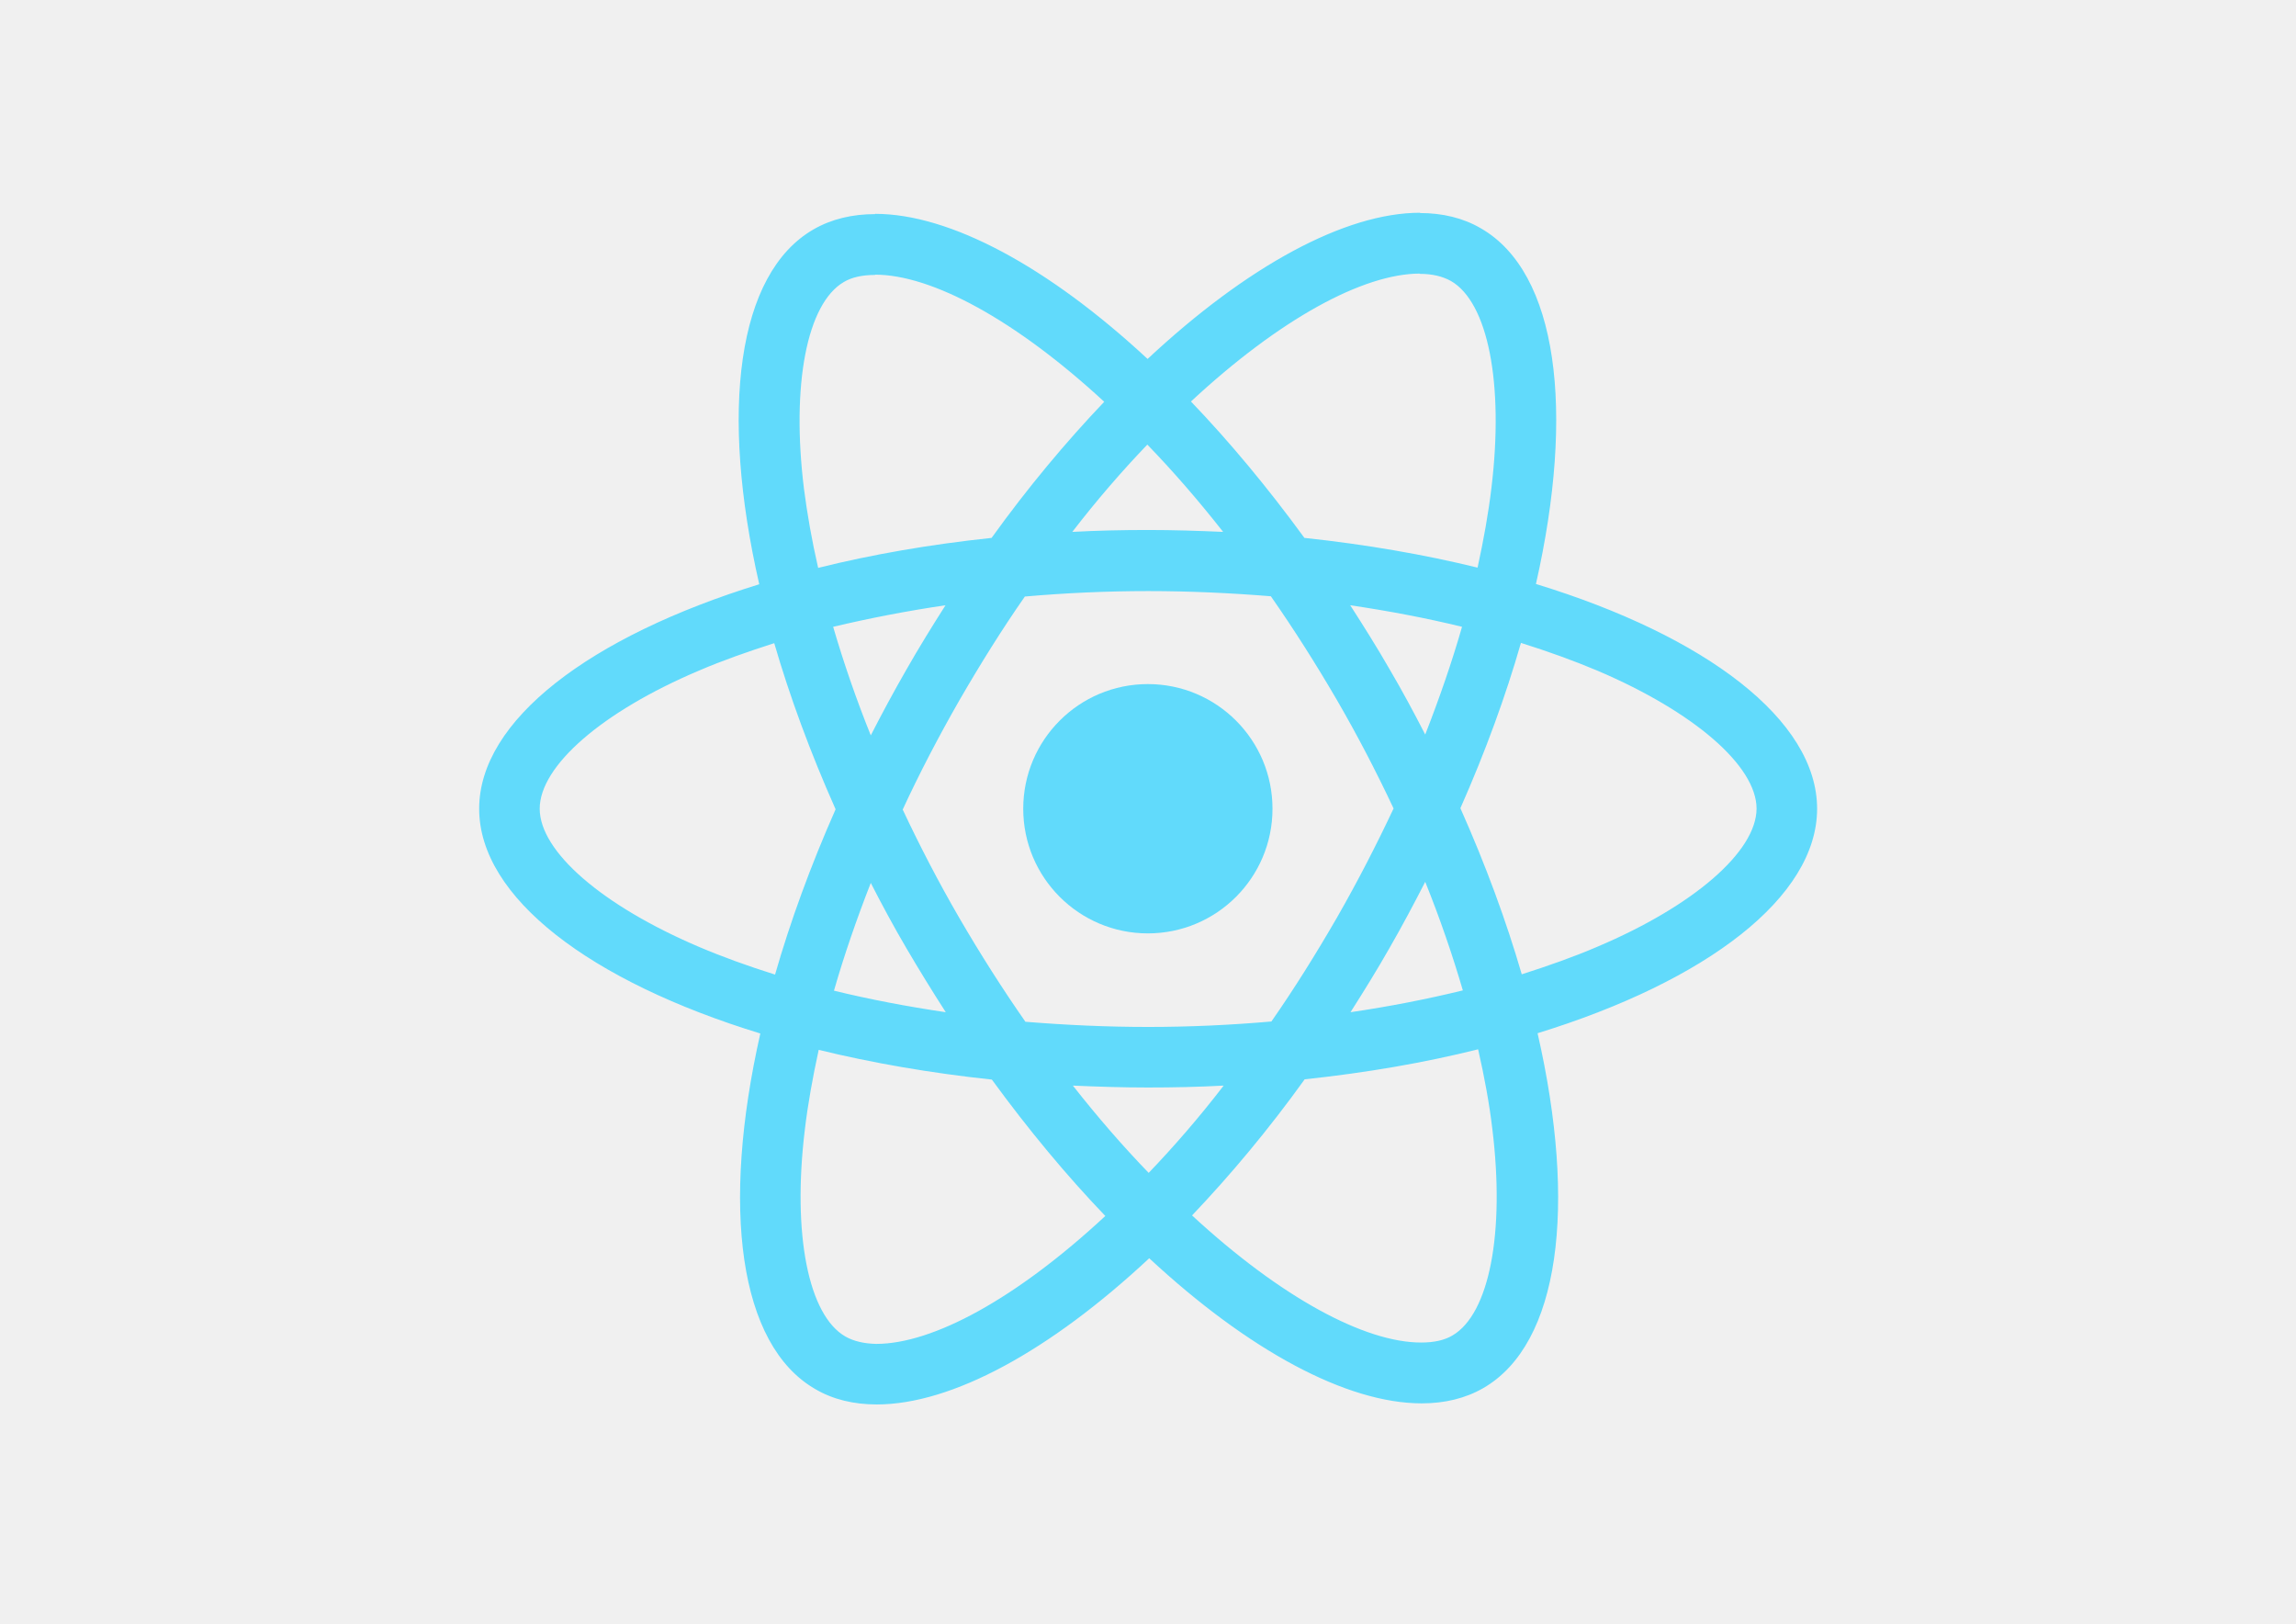
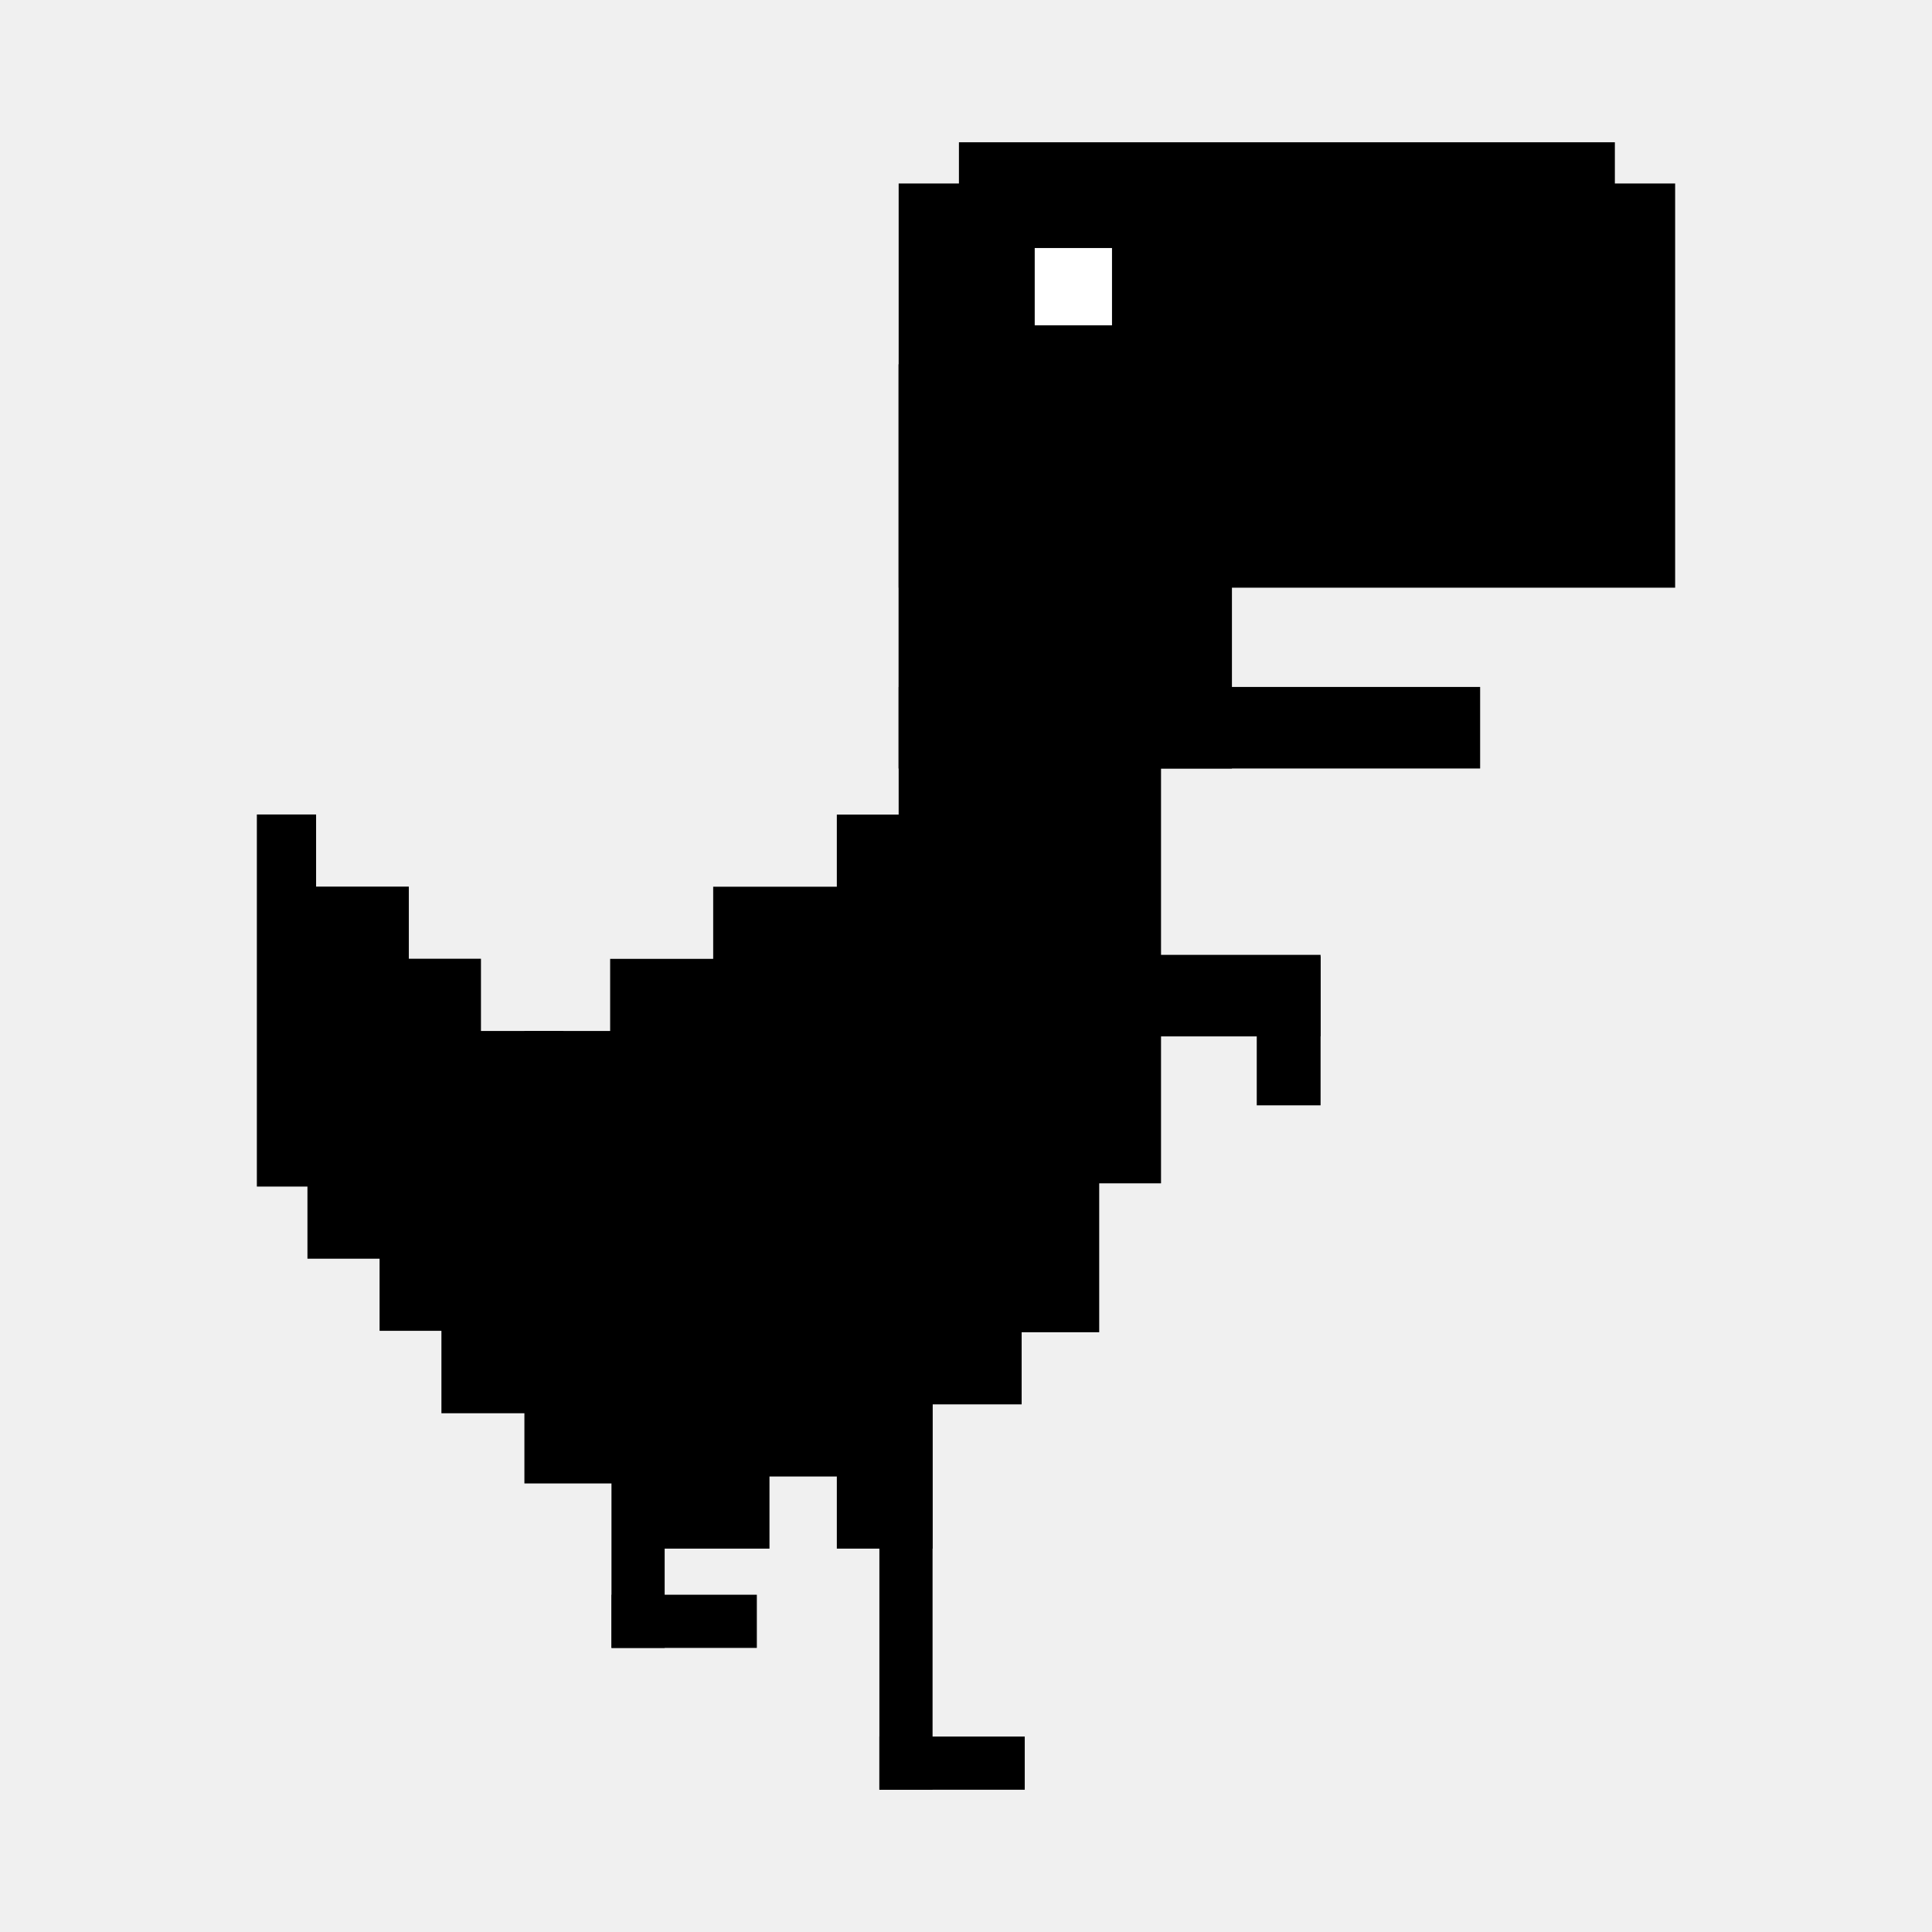
- <svg xmlns="http://www.w3.org/2000/svg" viewBox="0 0 841.9 595.3">
-   <g fill="#61DAFB">
-     <path d="M666.3 296.5c0-32.5-40.7-63.3-103.1-82.4 14.4-63.6 8-114.2-20.2-130.4-6.5-3.8-14.1-5.6-22.4-5.6v22.3c4.6 0 8.3.9 11.4 2.6 13.6 7.8 19.5 37.5 14.9 75.7-1.1 9.4-2.9 19.3-5.1 29.4-19.6-4.8-41-8.5-63.5-10.9-13.5-18.5-27.5-35.3-41.6-50 32.6-30.3 63.2-46.9 84-46.9V78c-27.5 0-63.5 19.6-99.9 53.6-36.4-33.8-72.4-53.2-99.9-53.2v22.3c20.7 0 51.4 16.5 84 46.6-14 14.7-28 31.4-41.3 49.9-22.6 2.4-44 6.1-63.6 11-2.3-10-4-19.7-5.2-29-4.7-38.2 1.1-67.9 14.6-75.8 3-1.8 6.9-2.6 11.5-2.6V78.5c-8.4 0-16 1.8-22.6 5.6-28.1 16.2-34.4 66.7-19.9 130.1-62.2 19.2-102.7 49.9-102.7 82.3 0 32.5 40.7 63.3 103.1 82.4-14.4 63.6-8 114.2 20.2 130.4 6.5 3.8 14.1 5.6 22.5 5.6 27.5 0 63.5-19.6 99.9-53.6 36.4 33.8 72.4 53.2 99.9 53.2 8.4 0 16-1.8 22.6-5.6 28.1-16.2 34.4-66.7 19.9-130.1 62-19.1 102.5-49.9 102.5-82.3zm-130.2-66.7c-3.7 12.9-8.3 26.2-13.5 39.5-4.1-8-8.4-16-13.1-24-4.6-8-9.5-15.8-14.4-23.4 14.2 2.1 27.9 4.7 41 7.9zm-45.8 106.5c-7.8 13.5-15.8 26.3-24.1 38.2-14.9 1.3-30 2-45.2 2-15.1 0-30.2-.7-45-1.9-8.3-11.9-16.4-24.6-24.2-38-7.6-13.1-14.5-26.4-20.8-39.8 6.2-13.4 13.2-26.8 20.7-39.9 7.8-13.5 15.8-26.3 24.1-38.2 14.9-1.3 30-2 45.2-2 15.1 0 30.2.7 45 1.9 8.3 11.9 16.4 24.6 24.2 38 7.6 13.1 14.5 26.4 20.8 39.8-6.3 13.4-13.2 26.8-20.7 39.9zm32.3-13c5.4 13.4 10 26.8 13.8 39.8-13.1 3.2-26.9 5.9-41.2 8 4.9-7.7 9.8-15.6 14.4-23.7 4.6-8 8.9-16.1 13-24.1zM421.2 430c-9.3-9.6-18.6-20.3-27.8-32 9 .4 18.2.7 27.5.7 9.4 0 18.7-.2 27.8-.7-9 11.7-18.3 22.4-27.5 32zm-74.4-58.9c-14.2-2.1-27.9-4.7-41-7.9 3.7-12.9 8.3-26.2 13.5-39.5 4.1 8 8.4 16 13.1 24 4.7 8 9.5 15.8 14.4 23.4zM420.7 163c9.3 9.6 18.6 20.3 27.8 32-9-.4-18.2-.7-27.5-.7-9.4 0-18.7.2-27.8.7 9-11.7 18.3-22.4 27.5-32zm-74 58.9c-4.9 7.7-9.8 15.6-14.4 23.7-4.6 8-8.9 16-13 24-5.4-13.4-10-26.8-13.8-39.8 13.1-3.1 26.9-5.8 41.2-7.9zm-90.5 125.2c-35.4-15.1-58.3-34.9-58.3-50.6 0-15.7 22.9-35.6 58.3-50.6 8.6-3.7 18-7 27.7-10.1 5.7 19.6 13.2 40 22.5 60.9-9.2 20.8-16.6 41.1-22.2 60.6-9.9-3.1-19.3-6.5-28-10.2zM310 490c-13.6-7.8-19.5-37.5-14.9-75.7 1.1-9.4 2.9-19.3 5.1-29.4 19.6 4.8 41 8.5 63.5 10.9 13.5 18.5 27.5 35.3 41.6 50-32.6 30.3-63.2 46.9-84 46.9-4.5-.1-8.3-1-11.3-2.7zm237.2-76.2c4.7 38.2-1.1 67.9-14.6 75.8-3 1.8-6.9 2.6-11.5 2.6-20.7 0-51.4-16.5-84-46.6 14-14.7 28-31.4 41.3-49.9 22.6-2.4 44-6.1 63.6-11 2.3 10.1 4.1 19.8 5.2 29.1zm38.5-66.7c-8.6 3.7-18 7-27.7 10.1-5.7-19.6-13.2-40-22.5-60.9 9.2-20.8 16.6-41.1 22.2-60.6 9.9 3.1 19.3 6.5 28.1 10.2 35.4 15.1 58.3 34.9 58.3 50.6-.1 15.7-23 35.6-58.4 50.6zM320.8 78.4z" />
-     <circle cx="420.9" cy="296.5" r="45.7" />
-     <path d="M520.5 78.1z" />
+ <svg xmlns="http://www.w3.org/2000/svg" id="svg3406" version="1.1" width="375" height="375" viewBox="0 0 375 375">
+   <defs id="defs3410" />
+   <g id="g4276" transform="translate(1.004011,4.02234)">
+     <rect y="31.592" x="173.425" height="78.454" width="150.714" id="rect3426" style="opacity:1;fill:#000000;fill-opacity:1;stroke:none;stroke-width:0;stroke-miterlimit:4;stroke-dasharray:none;stroke-opacity:1" />
+     <rect style="opacity:1;fill:#000000;fill-opacity:1;stroke:none;stroke-width:0;stroke-miterlimit:4;stroke-dasharray:none;stroke-opacity:1" id="rect4228" width="127.316" height="78.454" x="185.124" y="23.592" />
+     <rect style="opacity:1;fill:#000000;fill-opacity:1;stroke:none;stroke-width:0;stroke-miterlimit:4;stroke-dasharray:none;stroke-opacity:1" id="rect4230" width="64.69" height="78.454" x="173.425" y="66.69" />
+     <rect y="129.315" x="173.425" height="15.828" width="112.864" id="rect4232" style="opacity:1;fill:#000000;fill-opacity:1;stroke:none;stroke-width:0;stroke-miterlimit:4;stroke-dasharray:none;stroke-opacity:1" />
+     <rect y="44.12" x="199.834" height="15" width="15" id="rect4234" style="opacity:1;fill:#ffffff;fill-opacity:1;stroke:none;stroke-width:0;stroke-miterlimit:4;stroke-dasharray:none;stroke-opacity:1" />
+     <rect y="66.69" x="173.425" height="158.972" width="50.926" id="rect4236" style="opacity:1;fill:#000000;fill-opacity:1;stroke:none;stroke-width:0;stroke-miterlimit:4;stroke-dasharray:none;stroke-opacity:1" />
+     <rect style="opacity:1;fill:#000000;fill-opacity:1;stroke:none;stroke-width:0;stroke-miterlimit:4;stroke-dasharray:none;stroke-opacity:1" id="rect4238" width="81.895" height="15.828" x="173.425" y="181.315" />
+     <rect y="181.618" x="242.932" height="28.904" width="12.387" id="rect4240" style="opacity:1;fill:#000000;fill-opacity:1;stroke:none;stroke-width:0;stroke-miterlimit:4;stroke-dasharray:none;stroke-opacity:1" />
+     <rect style="opacity:1;fill:#000000;fill-opacity:1;stroke:none;stroke-width:0;stroke-miterlimit:4;stroke-dasharray:none;stroke-opacity:1" id="rect4242" width="50.926" height="100.476" x="161.425" y="154.09" />
+     <rect y="168.09" x="137.425" height="100.476" width="59.873" id="rect4244" style="opacity:1;fill:#000000;fill-opacity:1;stroke:none;stroke-width:0;stroke-miterlimit:4;stroke-dasharray:none;stroke-opacity:1" />
+     <rect style="opacity:1;fill:#000000;fill-opacity:1;stroke:none;stroke-width:0;stroke-miterlimit:4;stroke-dasharray:none;stroke-opacity:1" id="rect4246" width="50.926" height="100.476" x="117.425" y="182.09" />
+     <rect y="196.09" x="120.783" height="100.476" width="27.568" id="rect4248" style="opacity:1;fill:#000000;fill-opacity:1;stroke:none;stroke-width:0;stroke-miterlimit:4;stroke-dasharray:none;stroke-opacity:1" />
+     <rect y="196.09" x="161.425" height="100.476" width="18.581" id="rect4250" style="opacity:1;fill:#000000;fill-opacity:1;stroke:none;stroke-width:0;stroke-miterlimit:4;stroke-dasharray:none;stroke-opacity:1" />
+     <rect style="opacity:1;fill:#000000;fill-opacity:1;stroke:none;stroke-width:0;stroke-miterlimit:4;stroke-dasharray:none;stroke-opacity:1" id="rect4252" width="10.323" height="147.273" x="169.683" y="196.09" />
+     <rect y="333.041" x="169.683" height="10.323" width="28.216" id="rect4254" style="opacity:1;fill:#000000;fill-opacity:1;stroke:none;stroke-width:0;stroke-miterlimit:4;stroke-dasharray:none;stroke-opacity:1" />
+     <rect y="196.09" x="117.683" height="119.745" width="10.323" id="rect4256" style="opacity:1;fill:#000000;fill-opacity:1;stroke:none;stroke-width:0;stroke-miterlimit:4;stroke-dasharray:none;stroke-opacity:1" />
+     <rect style="opacity:1;fill:#000000;fill-opacity:1;stroke:none;stroke-width:0;stroke-miterlimit:4;stroke-dasharray:none;stroke-opacity:1" id="rect4258" width="28.216" height="10.323" x="117.683" y="305.513" />
+     <rect style="opacity:1;fill:#000000;fill-opacity:1;stroke:none;stroke-width:0;stroke-miterlimit:4;stroke-dasharray:none;stroke-opacity:1" id="rect4260" width="27.568" height="87.824" x="100.783" y="196.09" />
+     <rect y="196.09" x="84.676" height="74.198" width="23.675" id="rect4262" style="opacity:1;fill:#000000;fill-opacity:1;stroke:none;stroke-width:0;stroke-miterlimit:4;stroke-dasharray:none;stroke-opacity:1" />
+     <rect style="opacity:1;fill:#000000;fill-opacity:1;stroke:none;stroke-width:0;stroke-miterlimit:4;stroke-dasharray:none;stroke-opacity:1" id="rect4264" width="19.68" height="72.221" x="72.671" y="182.068" />
+     <rect y="168.068" x="58.671" height="72.221" width="19.68" id="rect4268" style="opacity:1;fill:#000000;fill-opacity:1;stroke:none;stroke-width:0;stroke-miterlimit:4;stroke-dasharray:none;stroke-opacity:1" />
+     <rect style="opacity:1;fill:#000000;fill-opacity:1;stroke:none;stroke-width:0;stroke-miterlimit:4;stroke-dasharray:none;stroke-opacity:1" id="rect4272" width="11.497" height="72.221" x="48.853" y="154.068" />
  </g>
</svg>
